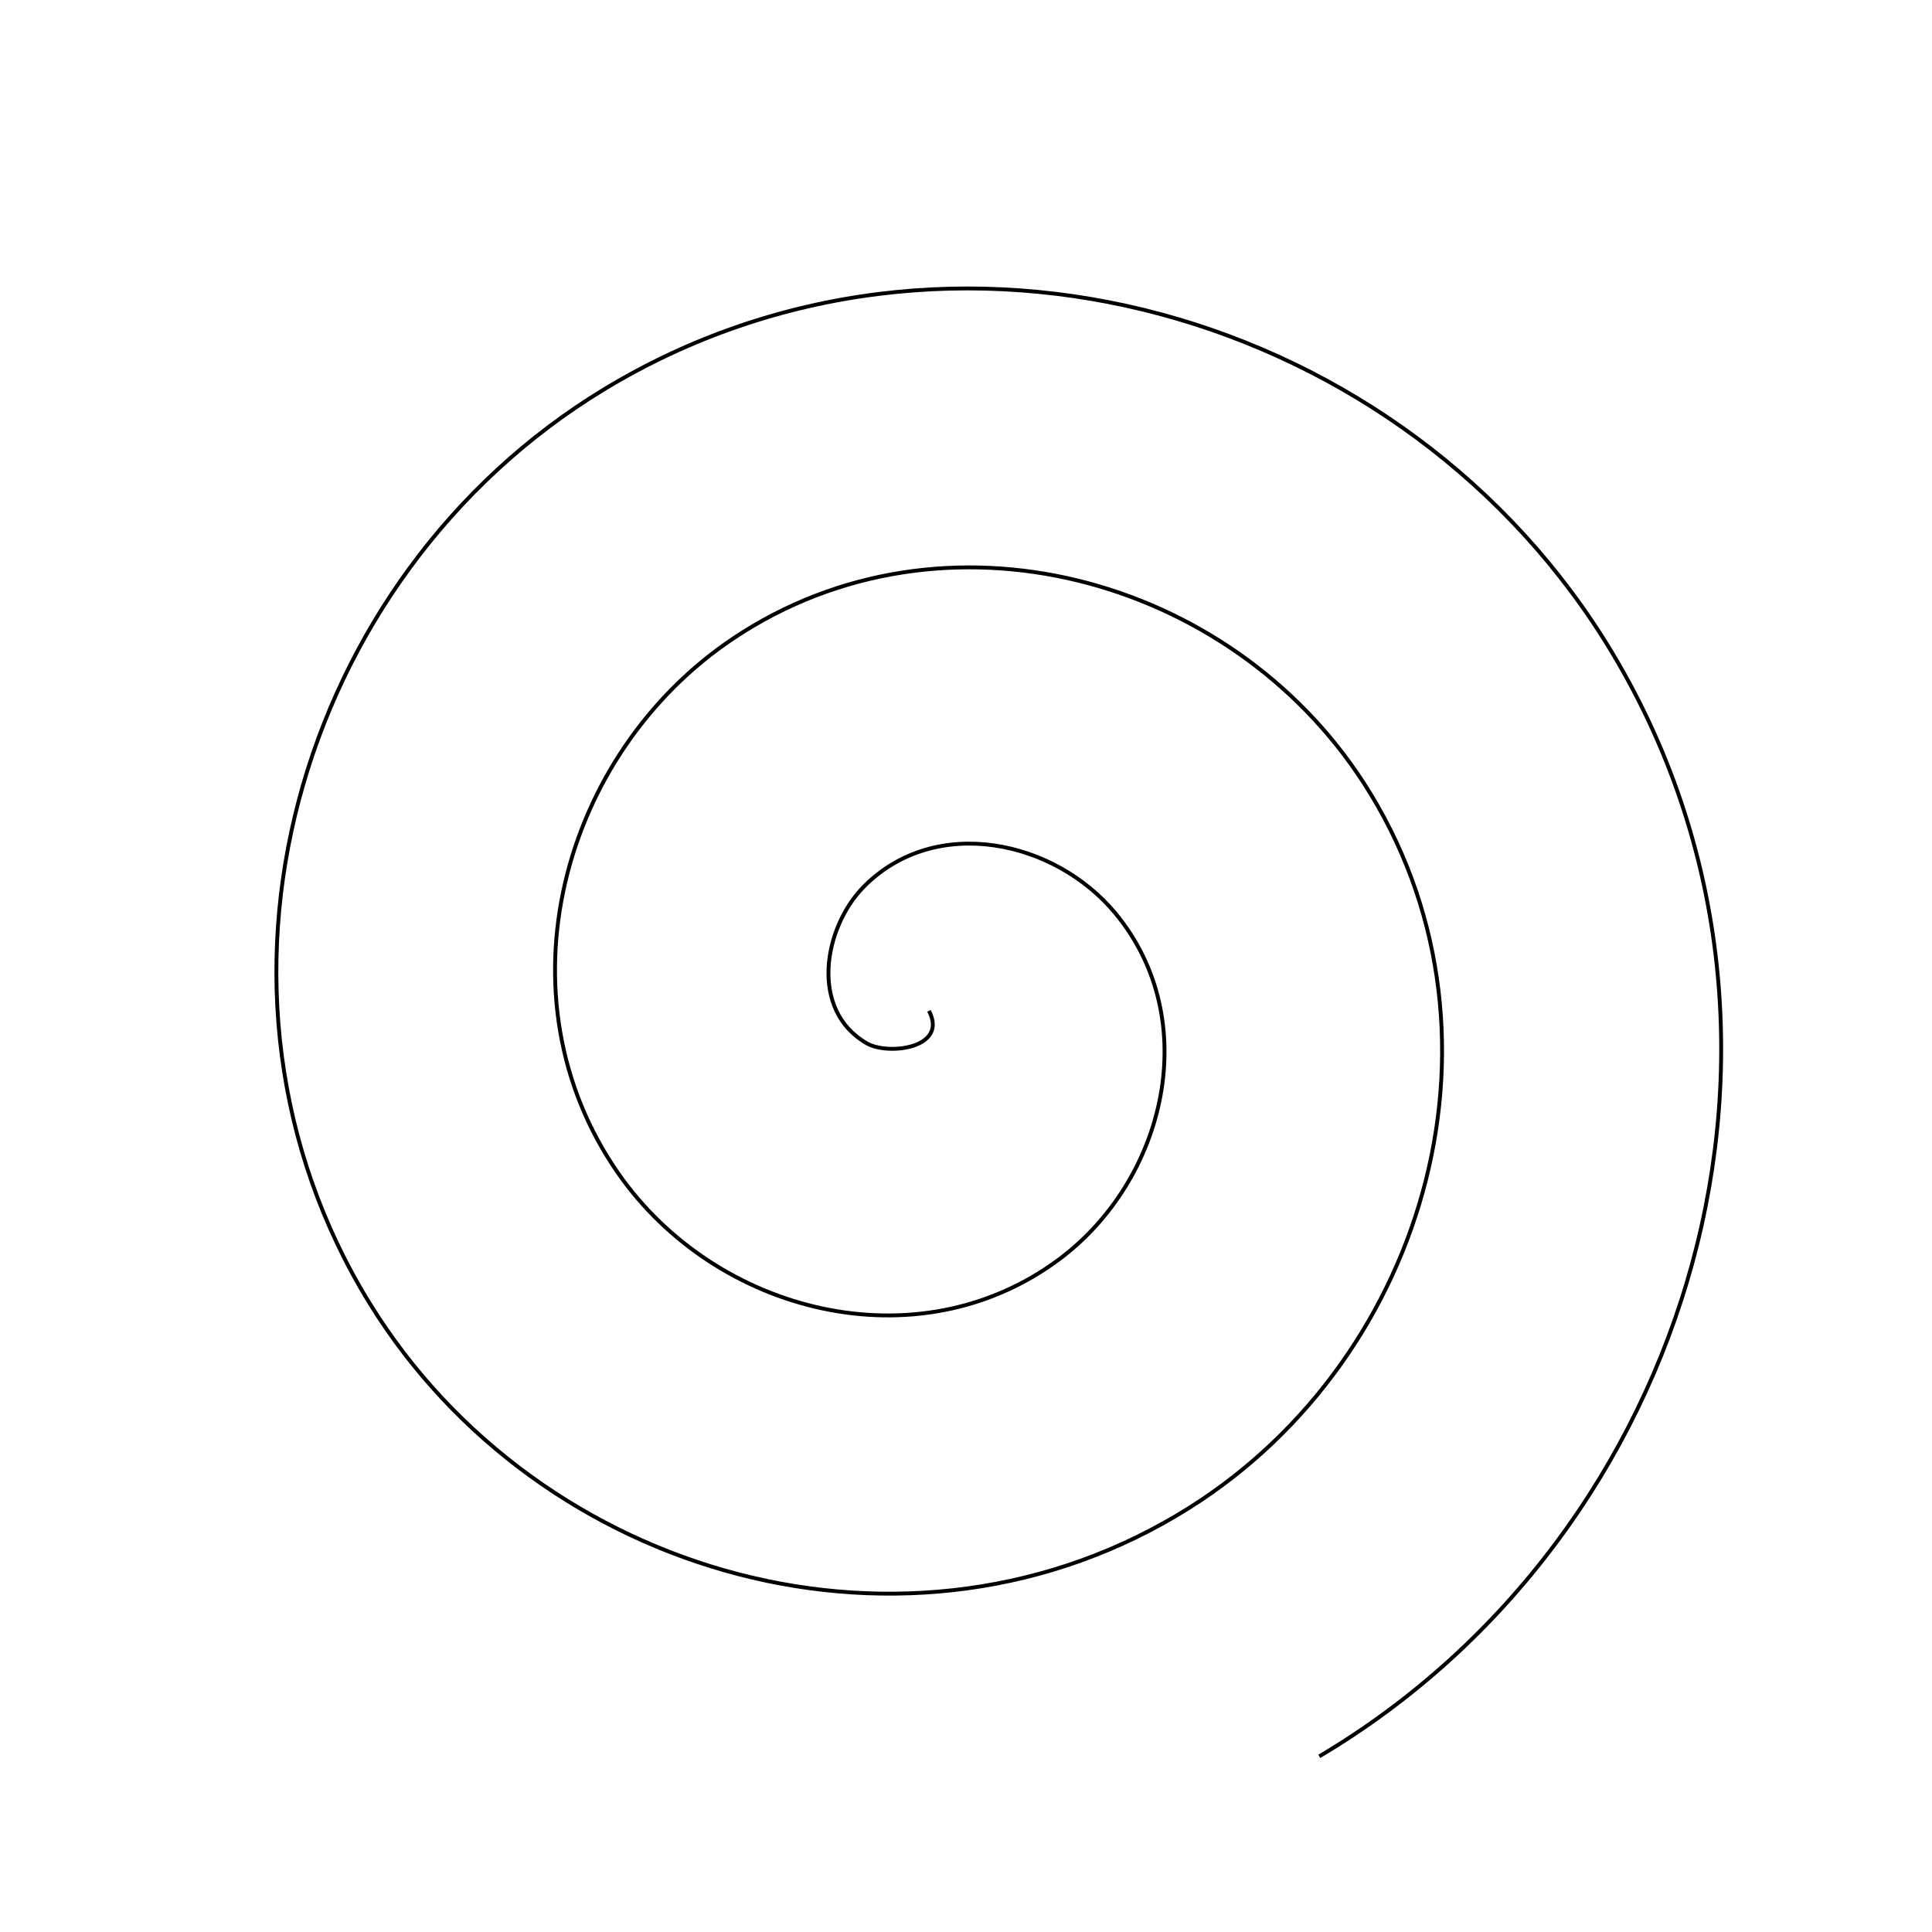
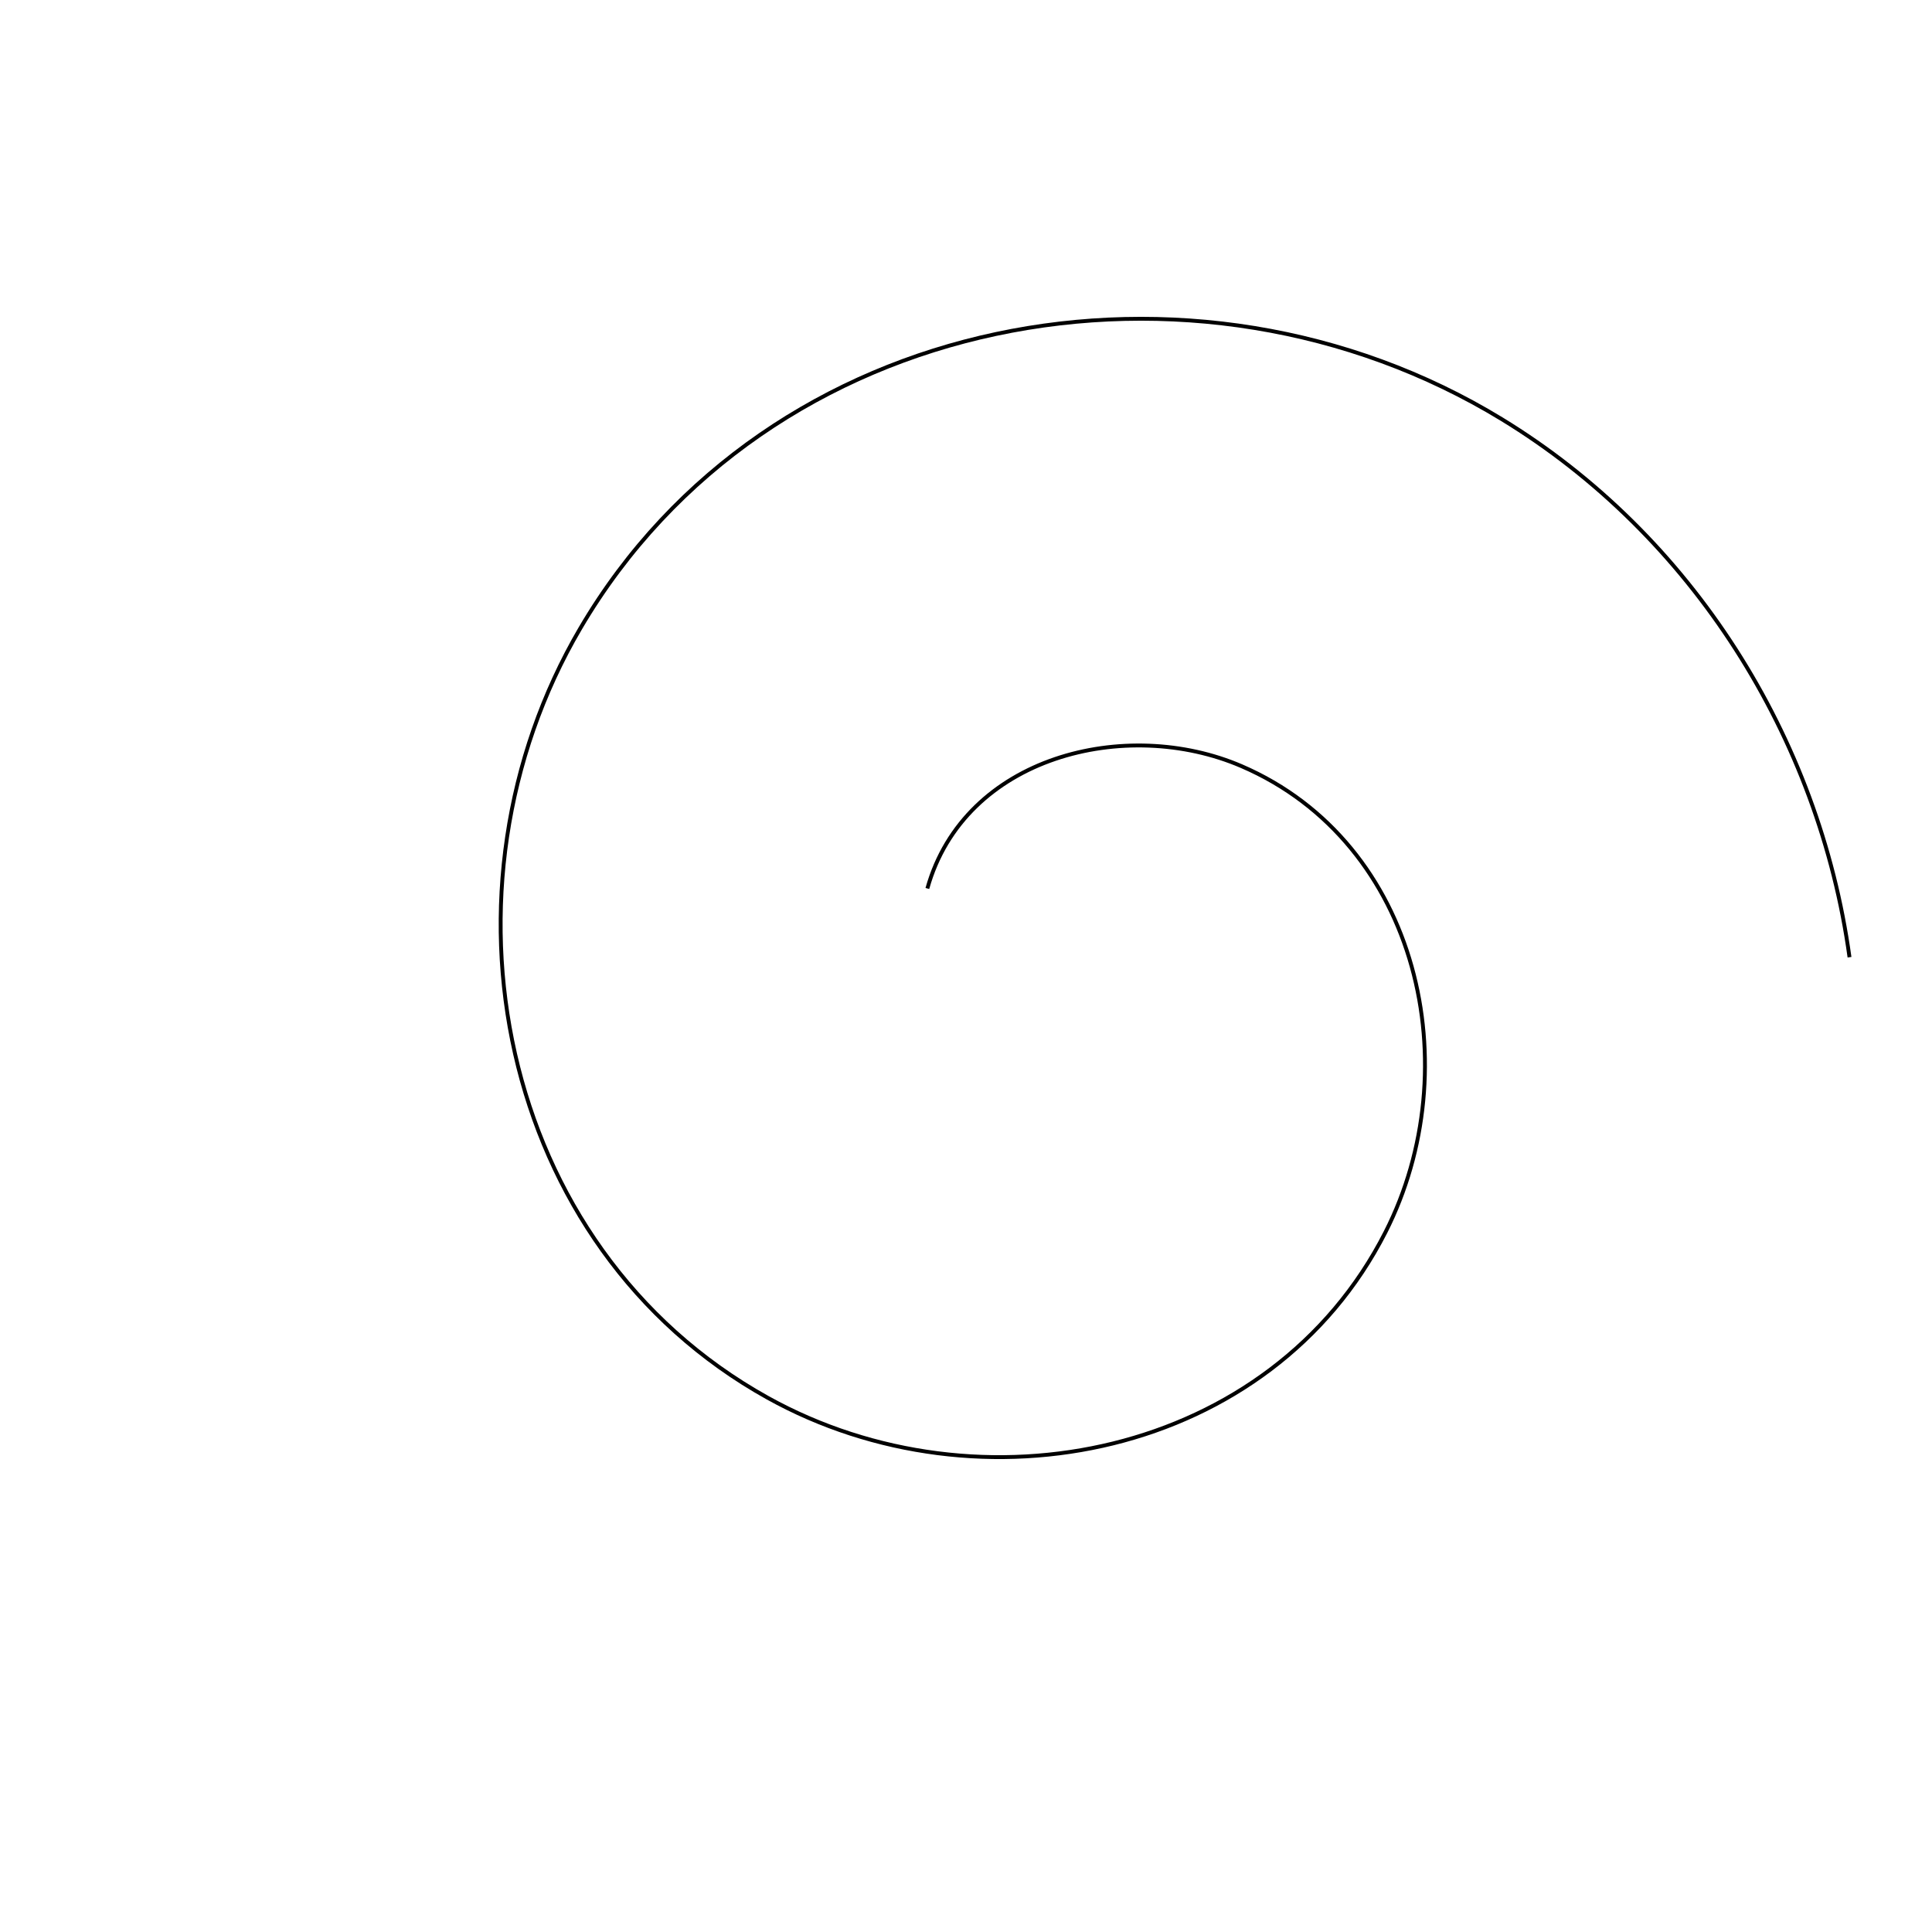
<svg xmlns="http://www.w3.org/2000/svg" width="500" height="500" id="svg2" version="1.1">
  <defs id="defs4" />
-   <path style="fill:none;stroke:#000000;stroke-width:1px;stroke-linecap:butt;stroke-linejoin:miter;stroke-opacity:1" id="path2984" d="m 240.416,261.604 c 5.065,9.674 -10.541,11.6 -16.078,8.418 -15.005,-8.623 -11.139,-30.087 -0.758,-40.574 18.569,-18.759 49.437,-11.984 65.071,6.903 22.942,27.717 12.942,69.082 -14.563,89.567 -36.66,27.303 -88.835,13.953 -114.063,-22.223 -31.748,-45.524 -14.993,-108.64 29.884,-138.559 54.352,-36.236 128.476,-16.049 163.055,37.544 40.751,63.158 17.116,148.33 -45.204,187.552 -71.951,45.283 -168.196,18.19 -212.048,-52.865 -49.827,-80.737 -19.269,-188.072 60.525,-236.544 89.517,-54.379 207.953,-20.352 261.04,68.185 58.937,98.293 21.437,227.84 -75.845,285.536" />
+   <path style="fill:none;stroke:#000000;stroke-width:1px;stroke-linecap:butt;stroke-linejoin:miter;stroke-opacity:1" id="path2982" d="m 197.522,229.935 c 9.617,-34.292 51.464,-44.516 81.301,-31.655 46.167,19.901 58.838,78.167 37.266,120.59 -29.582,58.172 -105.034,73.355 -159.879,42.876 C 85.954,322.704 68.245,229.776 107.723,162.578 156.123,80.195 266.666,59.952 346.18,108.481 c 49.246,30.056 82.146,82.292 89.992,139.244" transform="translate(42.47806,0)" />
</svg>
